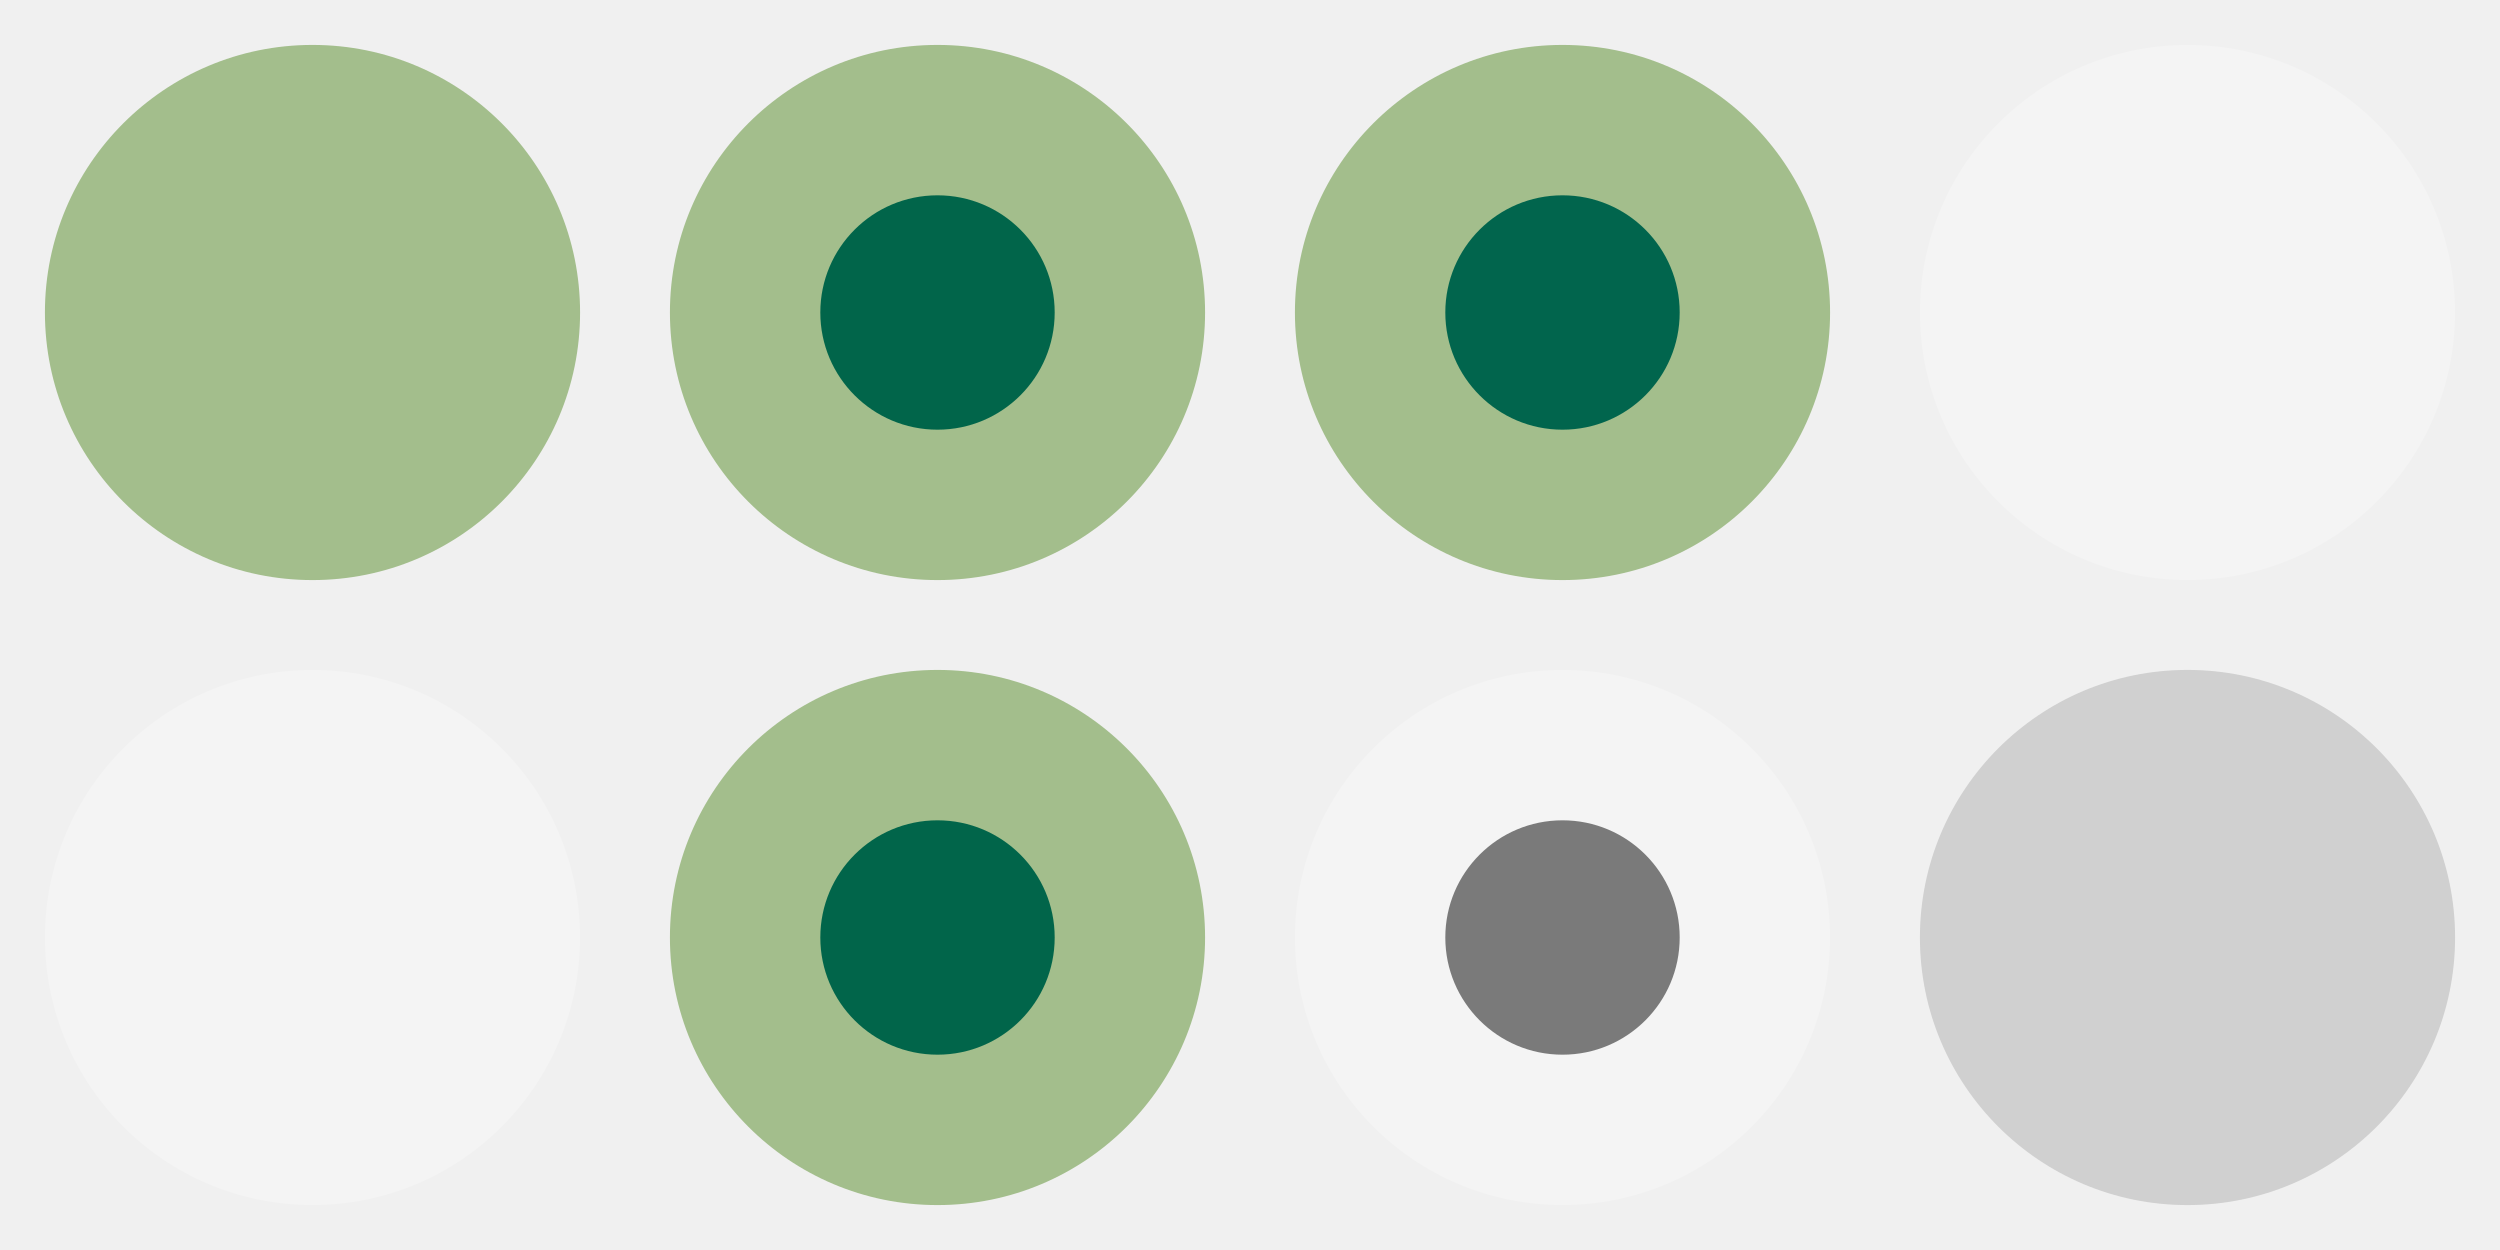
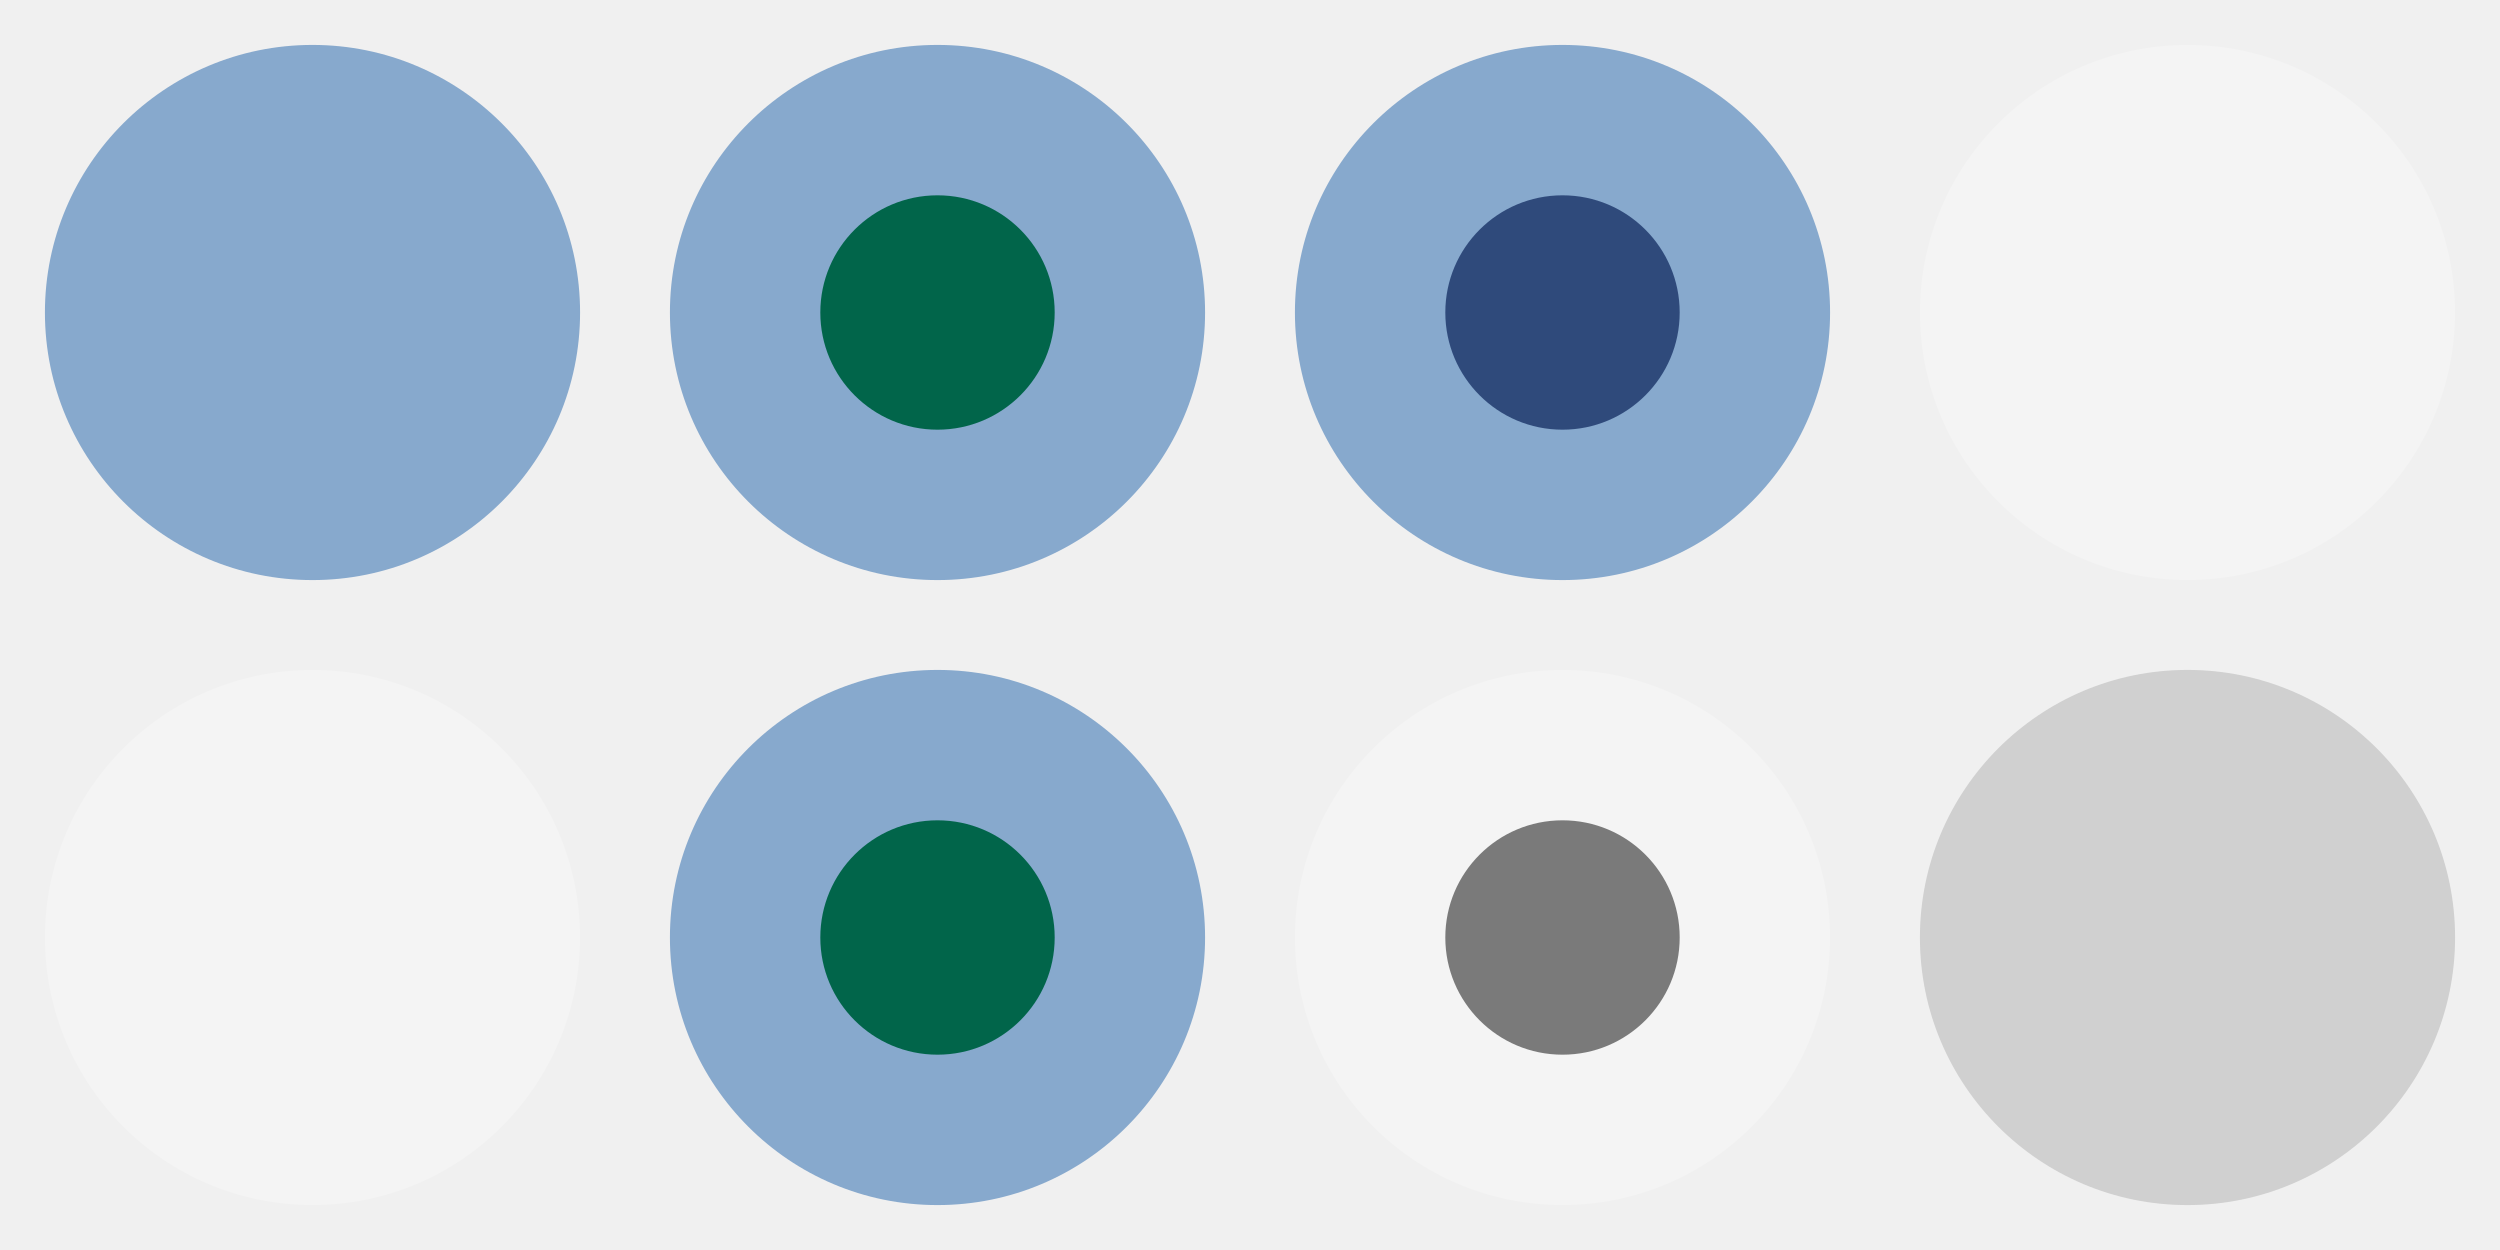
<svg xmlns="http://www.w3.org/2000/svg" xmlns:xlink="http://www.w3.org/1999/xlink" style="enable-background:new" version="1.1" height="32" width="64" id="svg4306">
  <defs id="defs38" />
  <style id="current-color-scheme" type="text/css">
        .ColorScheme-Text {
            color:#232629;
        }
        .ColorScheme-ButtonFocus{
            color:#81a1c1;
        }
            .ColorScheme-NegativeText {
            color:#bf616a;
        }
    </style>
  <g id="buttonBase">
    <rect y="-16" x="0" height="16" width="16" id="rect948" style="opacity:0.003;fill:#000000;fill-opacity:1;stroke:none;stroke-width:1.5;stroke-linecap:round;stroke-miterlimit:4;stroke-dasharray:none;stroke-opacity:1" />
-     <circle r="6.85" cy="-8" cx="8" id="path859-5" style="fill:#a3be8c;fill-opacity:1;stroke:none;stroke-width:4.567" />
+     <circle r="6.85" cy="-8" cx="8" id="path859-5" style="fill:#87A9CD;fill-opacity:1;stroke:none;stroke-width:4.567" />
  </g>
  <g id="buttonSymbol" style="enable-background:new" transform="translate(11,-16)">
    <rect style="opacity:1;fill-opacity:1;stroke-linecap:round;stroke-linejoin:round;paint-order:stroke fill markers" id="rect877" width="6" height="6" x="21" y="5" rx="3" ry="3" />
  </g>
  <g id="buttonBaseInactive" transform="translate(16)">
    <rect style="opacity:0.003;fill:#000000;fill-opacity:1;stroke:none;stroke-width:1.5;stroke-linecap:round;stroke-miterlimit:4;stroke-dasharray:none;stroke-opacity:1" id="rect957" width="16" height="16" x="0" y="-16" />
    <circle style="opacity:0.25;fill:#ffffff;fill-opacity:1;stroke:none;stroke-width:4.567" id="circle961" cx="8" cy="-8" r="6.85" />
  </g>
  <use x="0" y="0" xlink:href="#buttonBase" id="active-center" transform="translate(0,16)" width="100%" height="100%" />
  <g id="inactive-center">
    <use height="100%" width="100%" transform="translate(-16,32)" id="use927" xlink:href="#buttonBaseInactive" y="0" x="0" />
  </g>
  <g id="hover-center">
    <use height="100%" width="100%" transform="translate(16,16)" id="use969" xlink:href="#buttonBase" y="0" x="0" />
    <use height="100%" width="100%" transform="translate(-11,16)" id="use971" xlink:href="#buttonSymbol" y="0" x="0" style="fill:#01654a;fill-opacity:1;opacity:1" />
  </g>
  <use x="0" y="0" xlink:href="#hover-center" id="hover-inactive-center" transform="translate(0,16)" width="100%" height="100%" />
  <g id="buttonTint">
    <path d="m 54,-8 a 7,7 0 0 1 -7,7 7,7 0 0 1 -7,-7 7,7 0 0 1 7,-7 7,7 0 0 1 7,7" style="opacity:0.003;fill:#000000;fill-opacity:1;stroke:none;stroke-width:4.667;enable-background:new" id="path1035" />
    <path id="path1033" style="opacity:0.5;fill:#000000;fill-opacity:1;stroke:none;stroke-width:4.567;enable-background:new" d="M 53.85,-8 A 6.85,6.85 0 0 1 47,-1.15 6.85,6.85 0 0 1 40.15,-8 6.85,6.85 0 0 1 47,-14.85 6.85,6.85 0 0 1 53.85,-8" />
  </g>
  <g id="pressed-center">
    <use height="100%" width="100%" transform="translate(32,16)" id="use994" xlink:href="#buttonBase" y="0" x="0" />
-     <use height="100%" width="100%" transform="translate(5,16)" id="use996" xlink:href="#buttonSymbol" y="0" x="0" style="opacity:1;fill:#01654d;fill-opacity:1" />
+     <use height="100%" width="100%" transform="translate(5,16)" id="use996" xlink:href="#buttonSymbol" y="0" x="0" style="opacity:1;fill:#2F4A7B;fill-opacity:1" />
  </g>
  <g id="pressed-inactive-center" transform="translate(0,16)">
    <use x="0" y="0" xlink:href="#buttonBaseInactive" id="use927-5" transform="translate(16,16)" width="100%" height="100%" style="enable-background:new" />
    <use height="100%" width="100%" transform="translate(5,16)" id="use971-7-3" xlink:href="#buttonSymbol" y="0" x="0" style="opacity:0.5;fill:#000000;fill-opacity:1;enable-background:new" />
  </g>
  <use x="0" y="0" xlink:href="#buttonBaseInactive" id="deactivated-center" transform="translate(32,16)" width="100%" height="100%" />
  <g id="deactivated-inactive-center">
    <use height="100%" width="100%" transform="translate(32,32)" id="use1045" xlink:href="#buttonBaseInactive" y="0" x="0" />
    <use style="opacity:0.3" height="100%" width="100%" transform="translate(9,32)" id="use1047" xlink:href="#buttonTint" y="0" x="0" />
  </g>
</svg>
